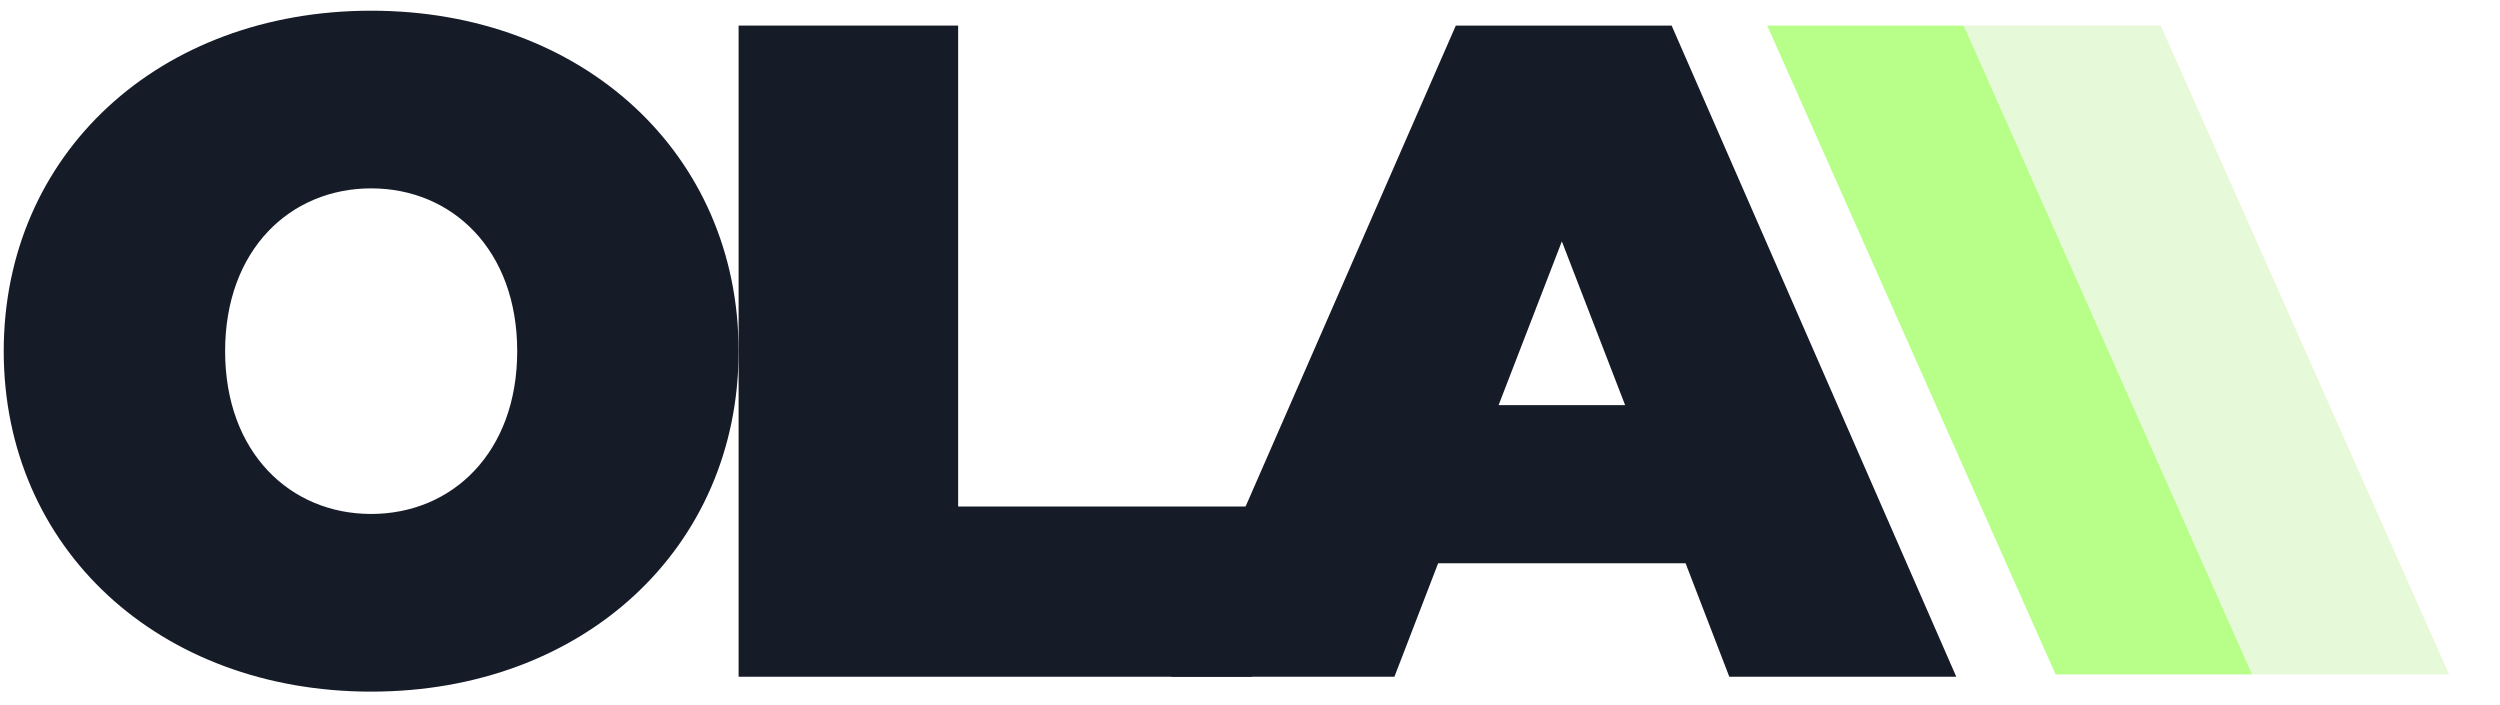
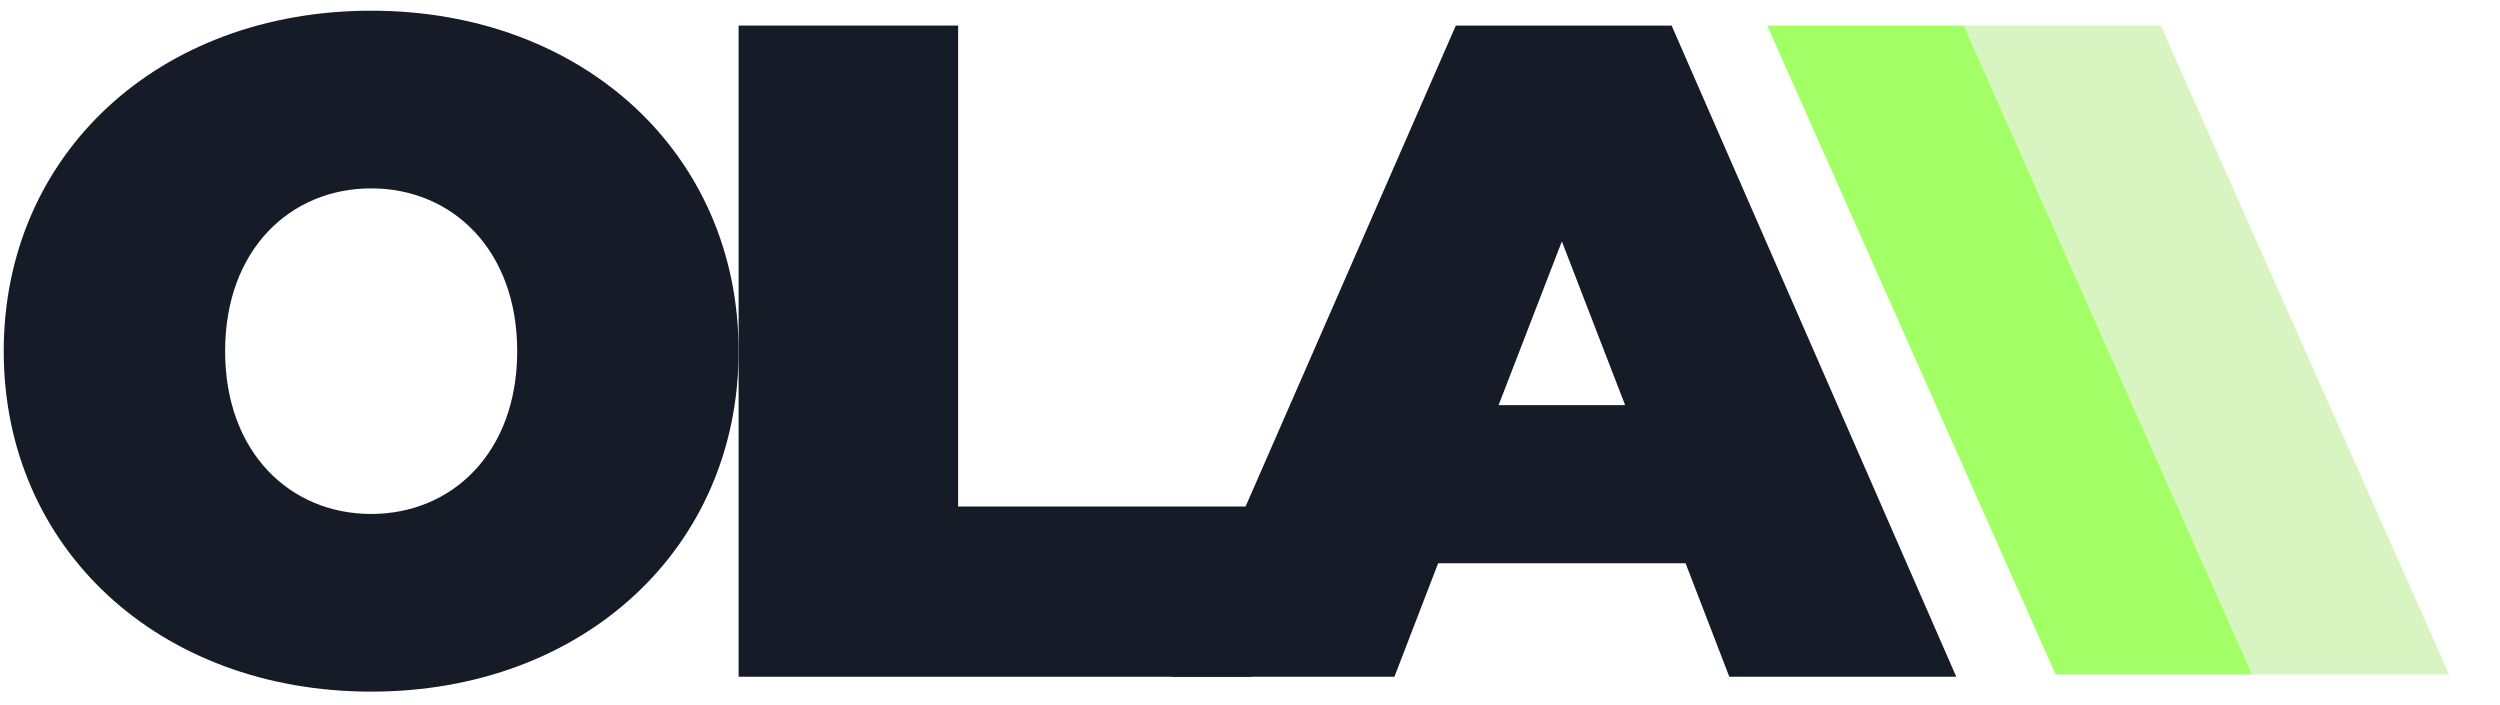
<svg xmlns="http://www.w3.org/2000/svg" id="Capa_1" version="1.1" viewBox="0 0 1075 303">
  <defs>
    <style>
      .st0 {
-         fill: #e6f9d9;
+         fill: #d7f4c1;
      }

      .st1 {
-         fill: #b8ff8a;
+         fill: #a2ff66;
      }

      .st2 {
        fill: #161b28;
      }
    </style>
  </defs>
  <path class="st1" d="M759.9,11h84.6l124,279h-84.6L759.9,11Z" />
  <path class="st0" d="M844.5,11h84.6l124,279h-84.6L844.5,11Z" />
  <g>
    <path class="st2" d="M1.6,151C1.6,66.2,68.4,4.6,159.6,4.6s158,61.6,158,146.4-66.8,146.4-158,146.4S1.6,235.8,1.6,151ZM222.4,151c0-43.6-28-70-62.8-70s-62.8,26.4-62.8,70,28,70,62.8,70,62.8-26.4,62.8-70Z" />
    <path class="st2" d="M317.6,11h94.4v206.8h126.4v73.2h-220.8V11Z" />
    <path class="st2" d="M724.8,242.2h-106.4l-18.8,48.8h-96L626,11h92.8l122.4,280h-97.6l-18.8-48.8ZM698.8,174.2l-27.2-70.4-27.2,70.4h54.4Z" />
  </g>
</svg>
